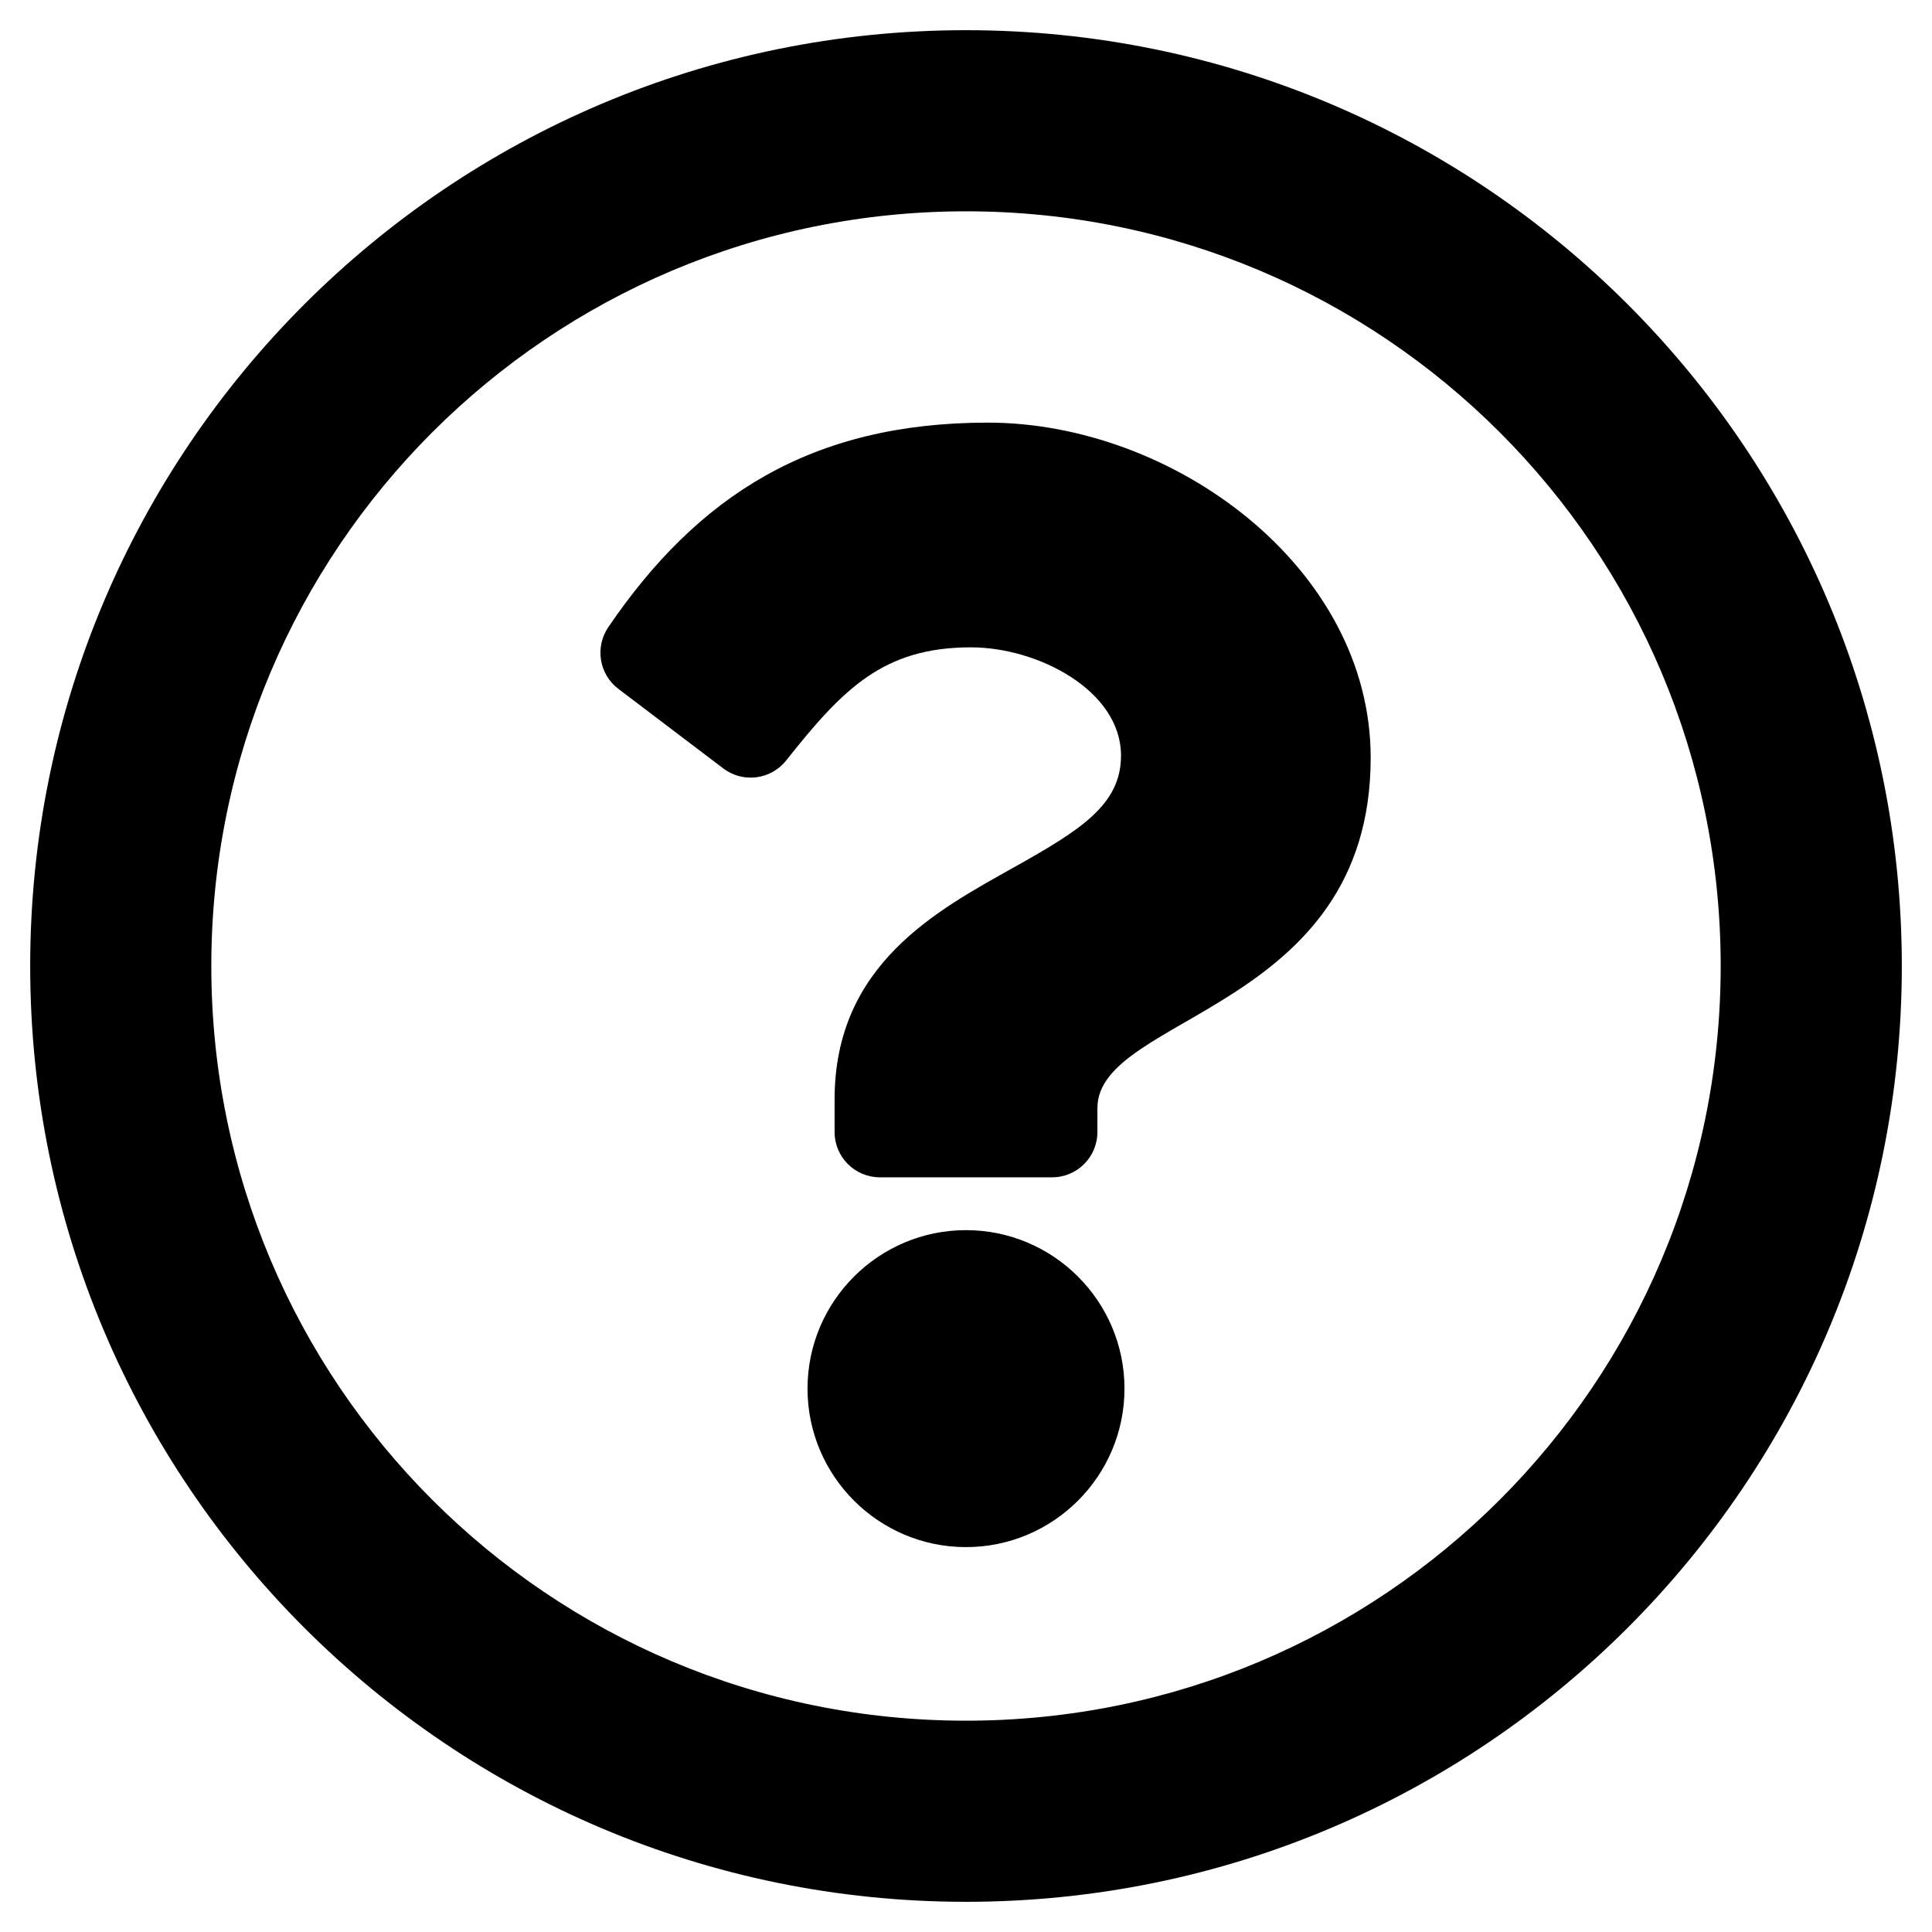
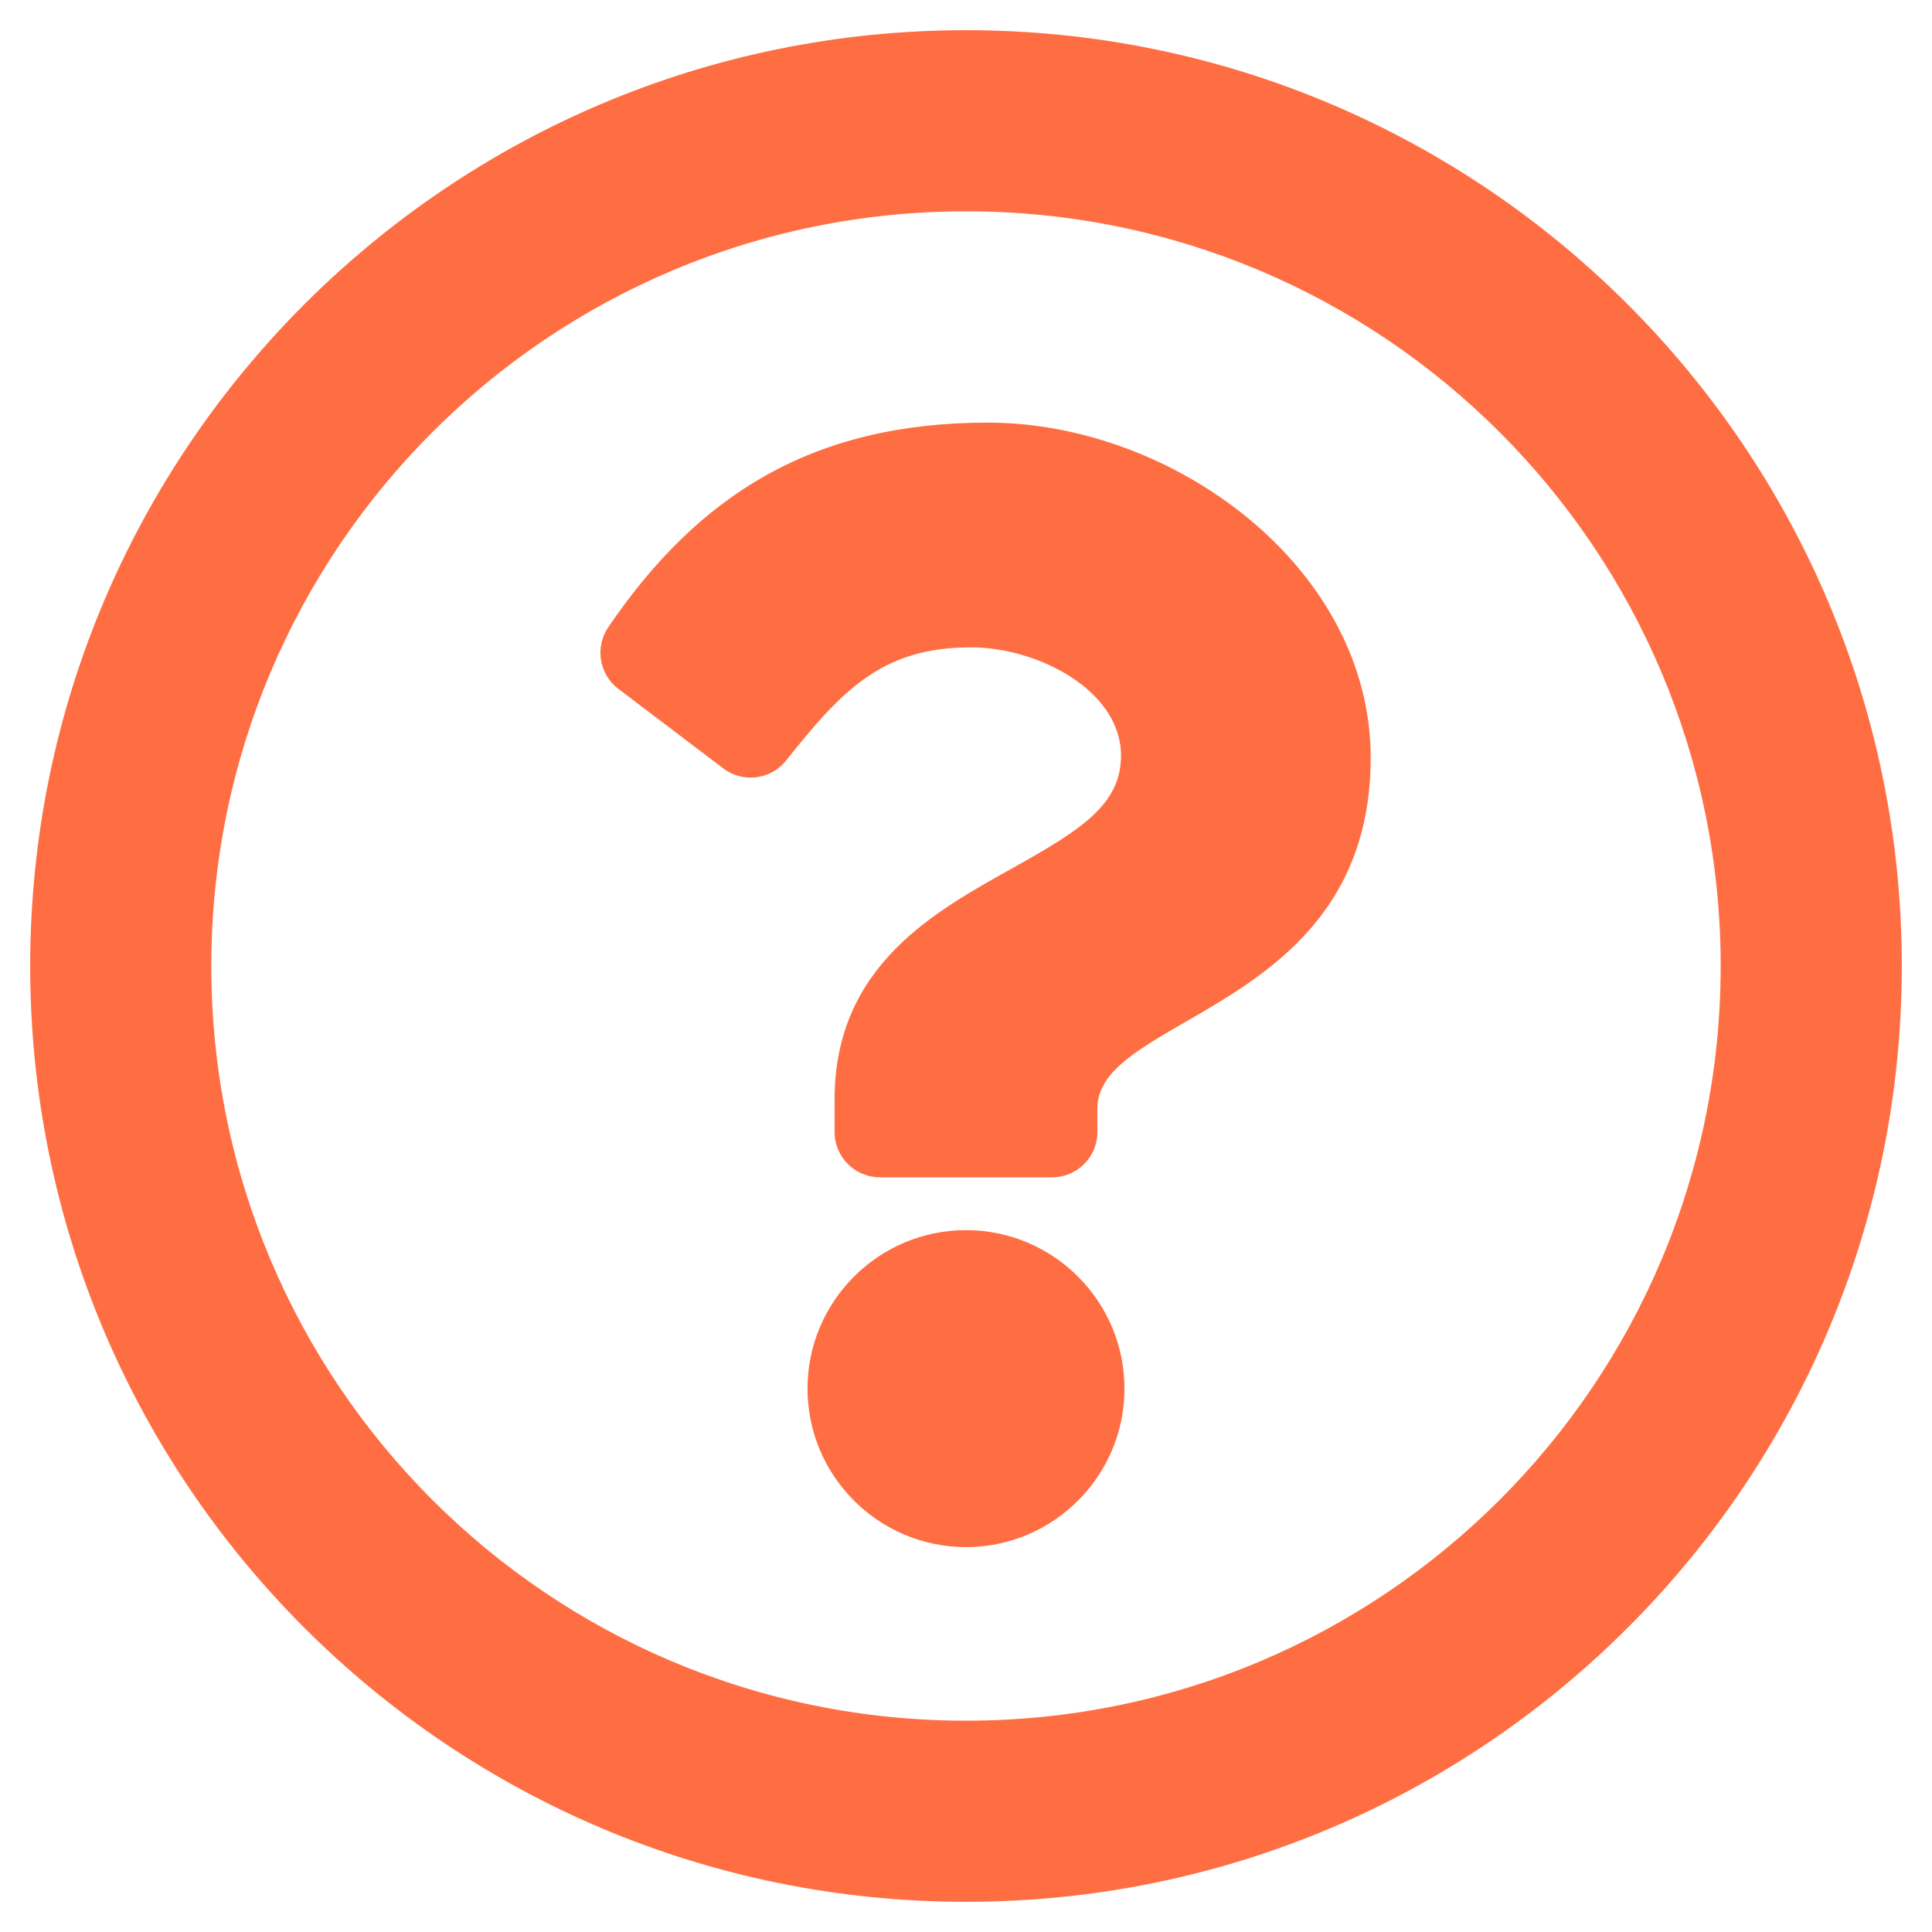
<svg xmlns="http://www.w3.org/2000/svg" aria-hidden="true" focusable="false" data-prefix="far" data-icon="question-circle" role="img" viewBox="0 0 512 512" class="svg-inline--fa fa-question-circle fa-w-16">
-   <path fill="currentColor" d="M256 8C119.043 8 8 119.083 8 256c0 136.997 111.043 248 248 248s248-111.003 248-248C504 119.083 392.957 8 256 8zm0 448c-110.532 0-200-89.431-200-200 0-110.495 89.472-200 200-200 110.491 0 200 89.471 200 200 0 110.53-89.431 200-200 200zm107.244-255.2c0 67.052-72.421 68.084-72.421 92.863V300c0 6.627-5.373 12-12 12h-45.647c-6.627 0-12-5.373-12-12v-8.659c0-35.745 27.1-50.034 47.579-61.516 17.561-9.845 28.324-16.541 28.324-29.579 0-17.246-21.999-28.693-39.784-28.693-23.189 0-33.894 10.977-48.942 29.969-4.057 5.12-11.46 6.071-16.666 2.124l-27.824-21.098c-5.107-3.872-6.251-11.066-2.644-16.363C184.846 131.491 214.94 112 261.794 112c49.071 0 101.45 38.304 101.45 88.8zM298 368c0 23.159-18.841 42-42 42s-42-18.841-42-42 18.841-42 42-42 42 18.841 42 42z" class="" />
+   <path fill="#FF6E42" d="M256 8C119.043 8 8 119.083 8 256c0 136.997 111.043 248 248 248s248-111.003 248-248C504 119.083 392.957 8 256 8zm0 448c-110.532 0-200-89.431-200-200 0-110.495 89.472-200 200-200 110.491 0 200 89.471 200 200 0 110.53-89.431 200-200 200zm107.244-255.2c0 67.052-72.421 68.084-72.421 92.863V300c0 6.627-5.373 12-12 12h-45.647c-6.627 0-12-5.373-12-12v-8.659c0-35.745 27.1-50.034 47.579-61.516 17.561-9.845 28.324-16.541 28.324-29.579 0-17.246-21.999-28.693-39.784-28.693-23.189 0-33.894 10.977-48.942 29.969-4.057 5.12-11.46 6.071-16.666 2.124l-27.824-21.098c-5.107-3.872-6.251-11.066-2.644-16.363C184.846 131.491 214.94 112 261.794 112c49.071 0 101.45 38.304 101.45 88.8zM298 368c0 23.159-18.841 42-42 42s-42-18.841-42-42 18.841-42 42-42 42 18.841 42 42z" class="" />
</svg>
